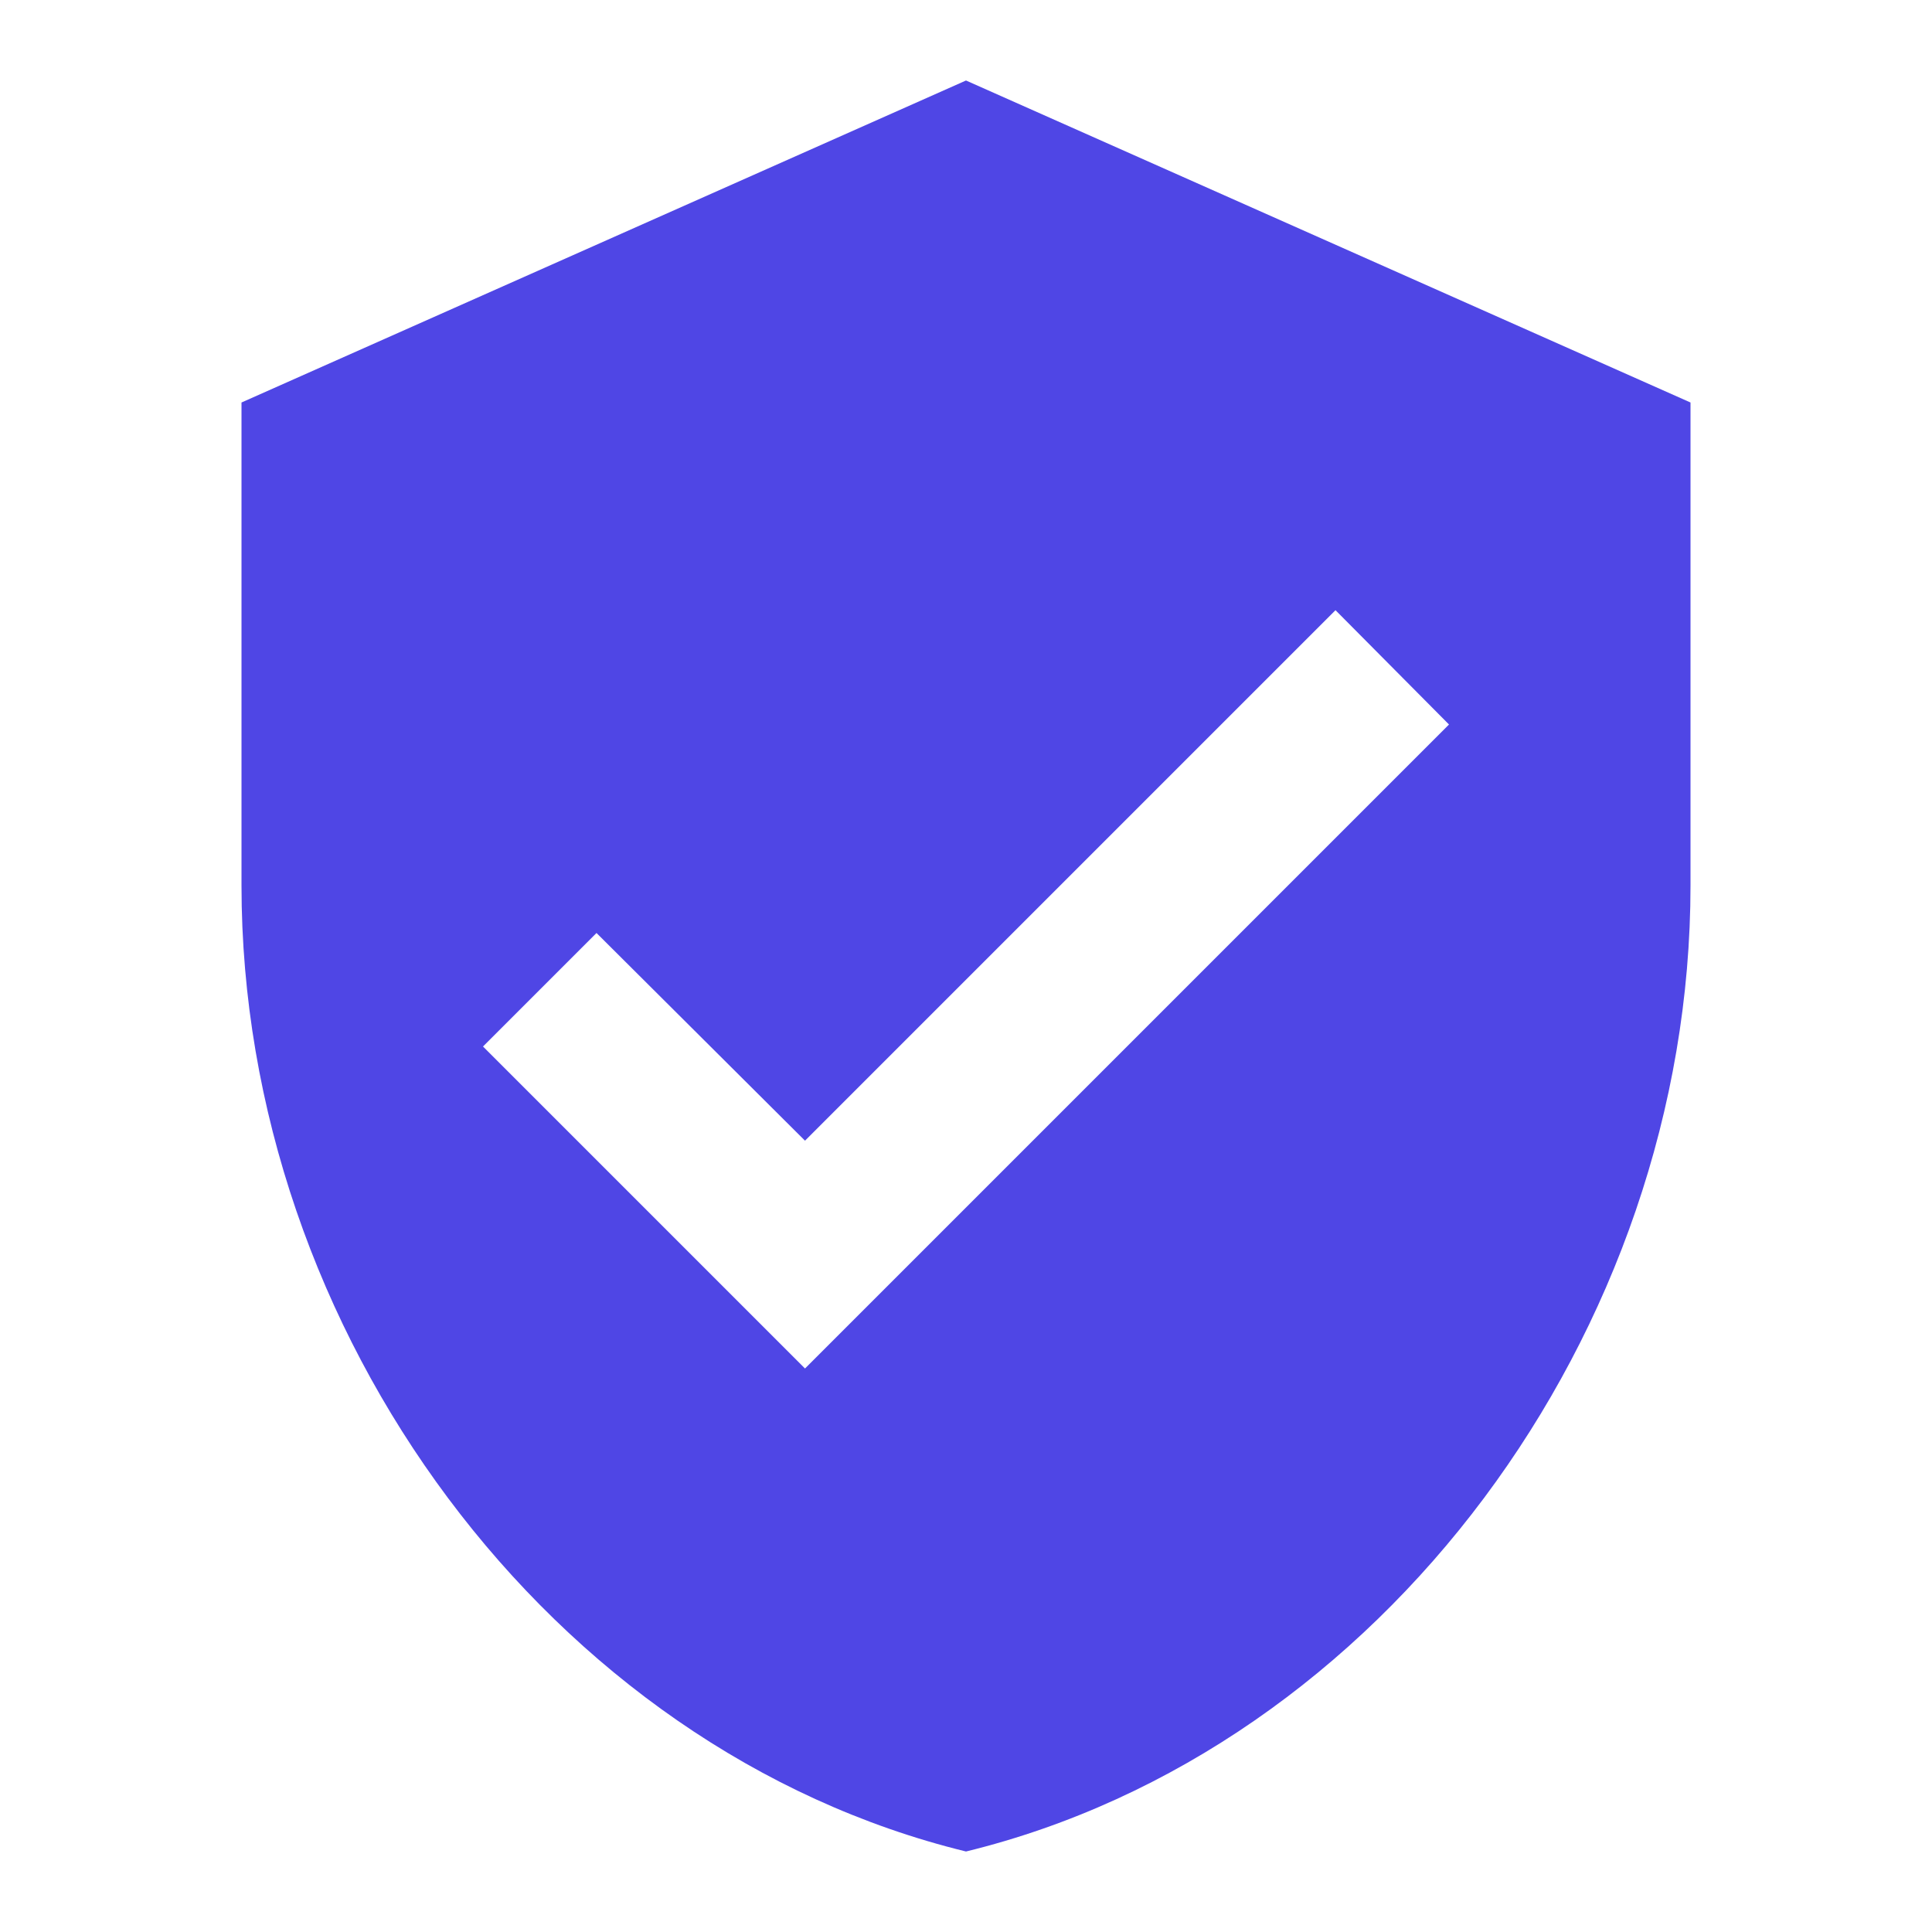
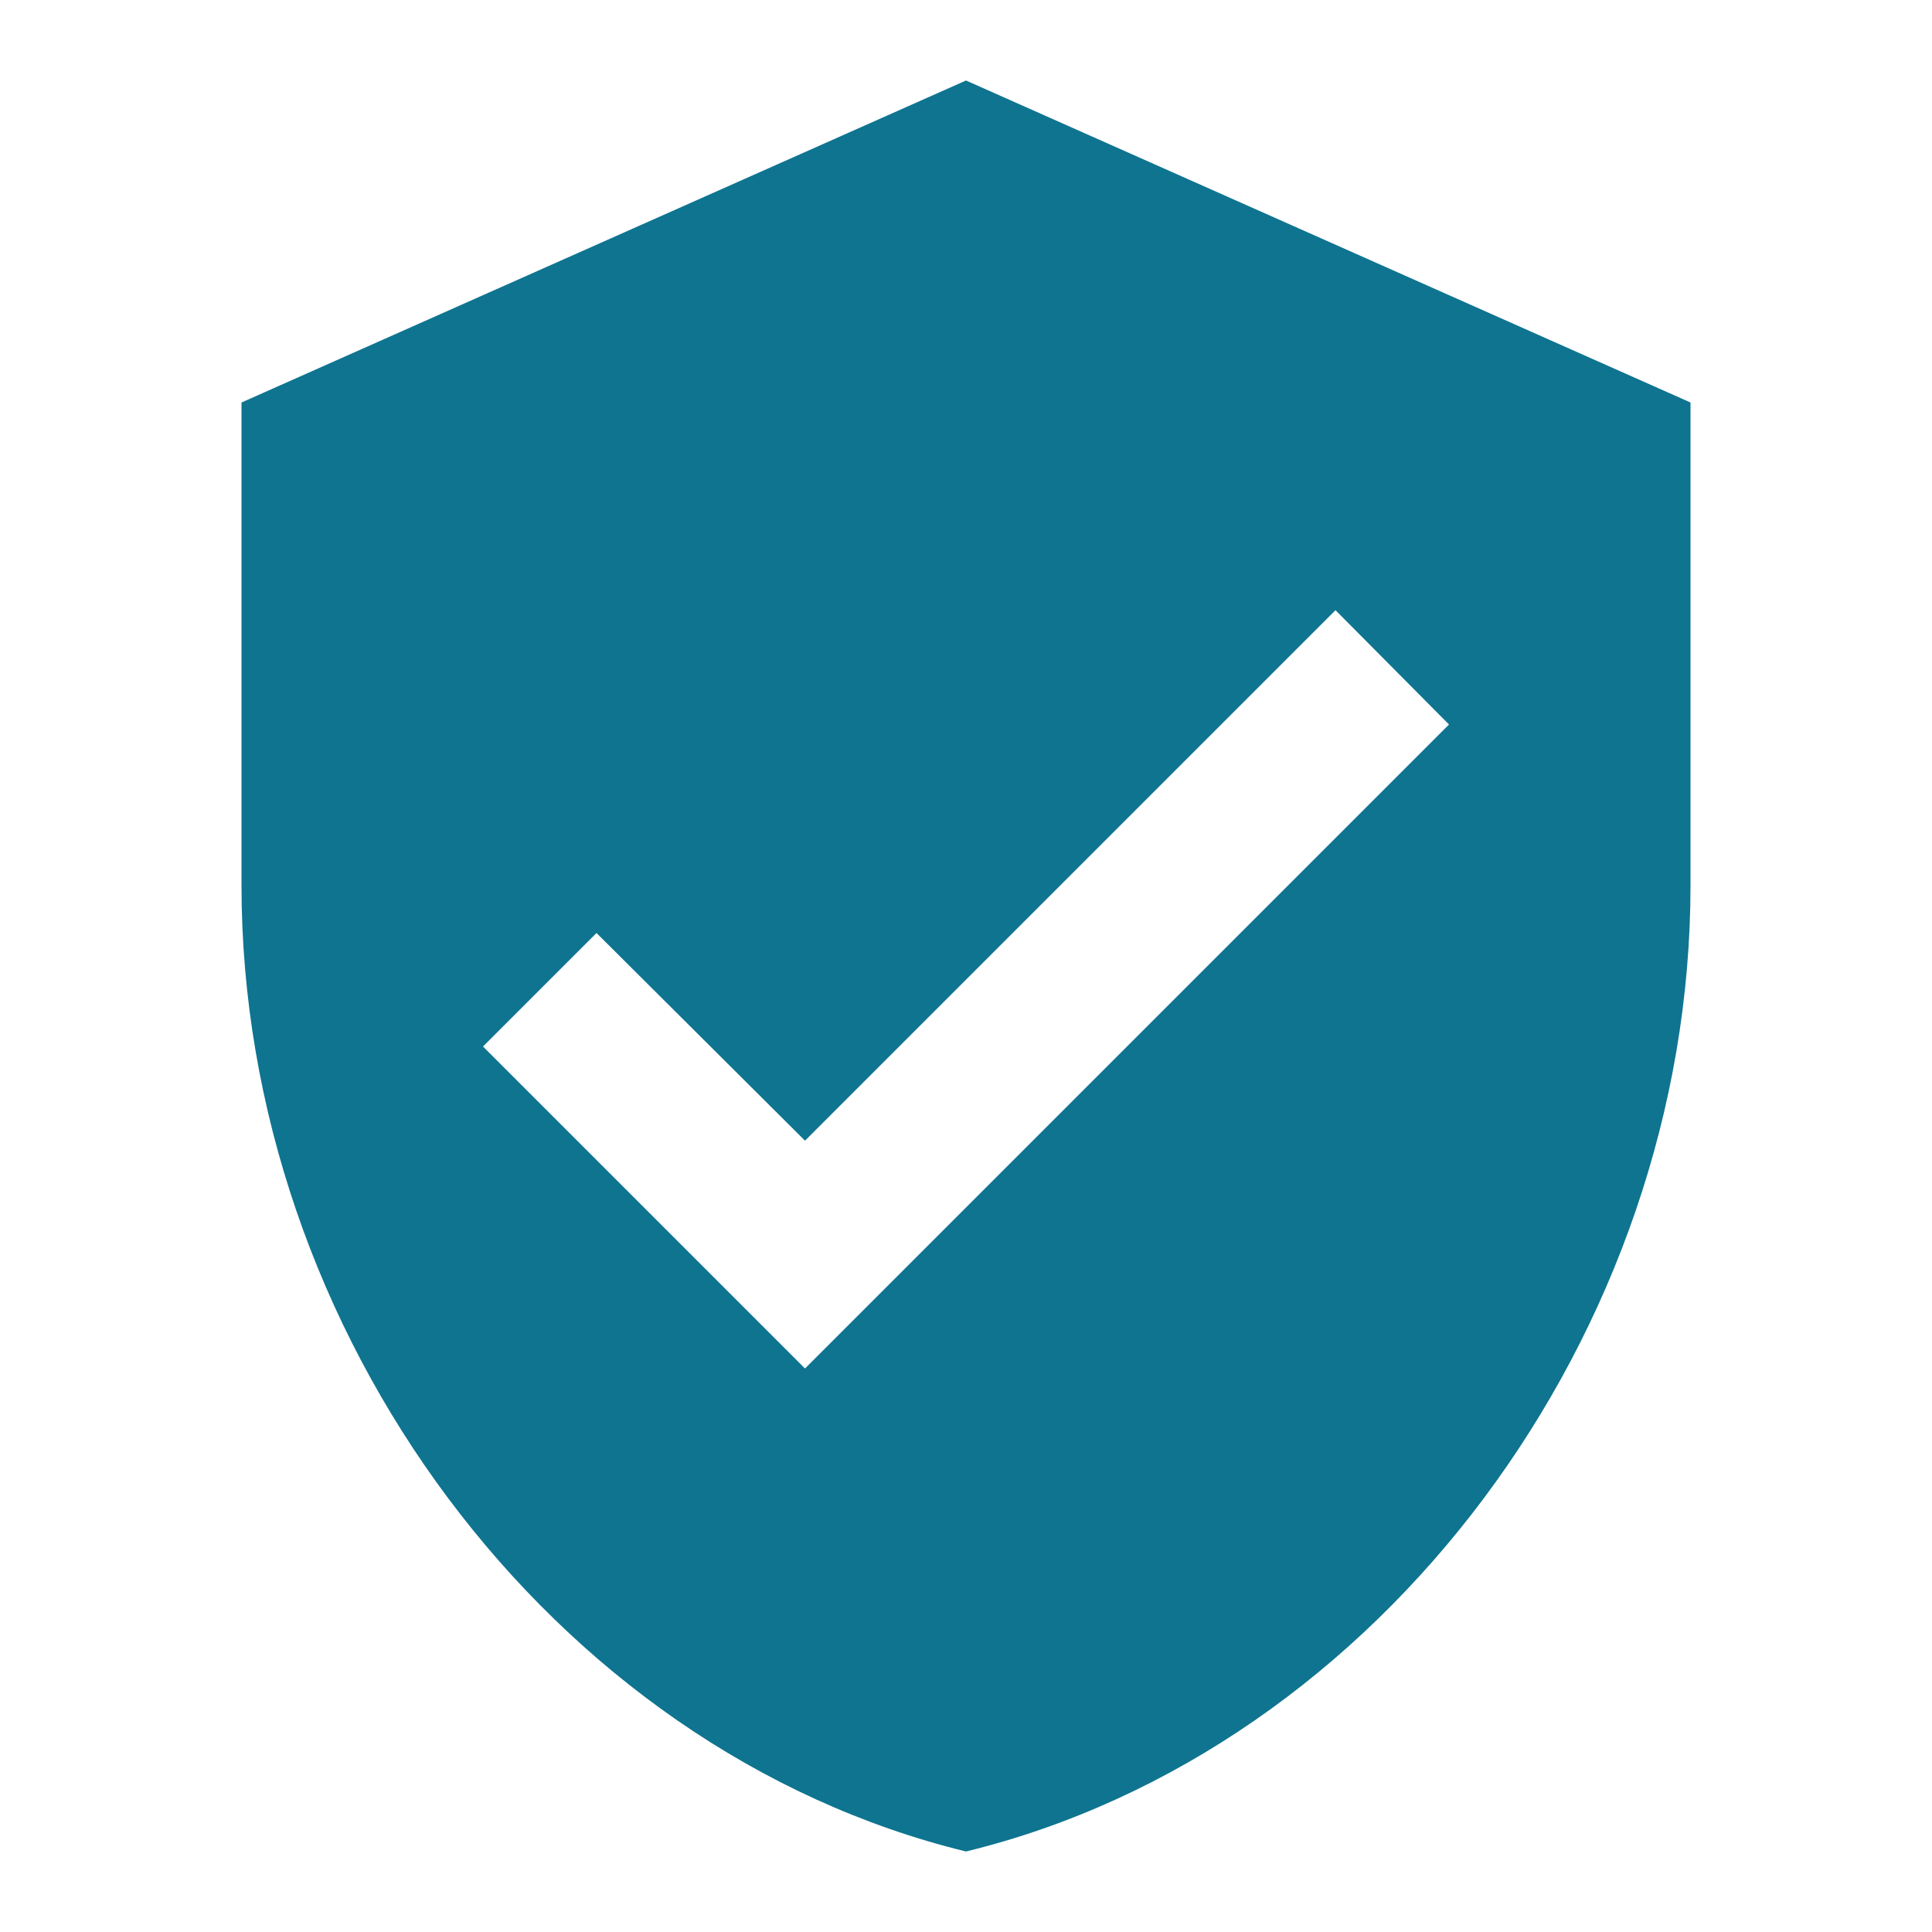
<svg xmlns="http://www.w3.org/2000/svg" viewBox="0 0 24 24">
-   <path fill="#4f46e5" d="M10,17L6,13L7.41,11.59L10,14.17L16.59,7.58L18,9M12,1L3,5V11C3,16.55 6.84,21.74 12,23C17.16,21.74 21,16.55 21,11V5L12,1Z" />
+   <path fill="#0e7490" d="M10,17L6,13L7.41,11.59L10,14.17L16.59,7.58L18,9M12,1L3,5V11C3,16.55 6.84,21.74 12,23C17.16,21.74 21,16.55 21,11V5L12,1Z" />
</svg>
